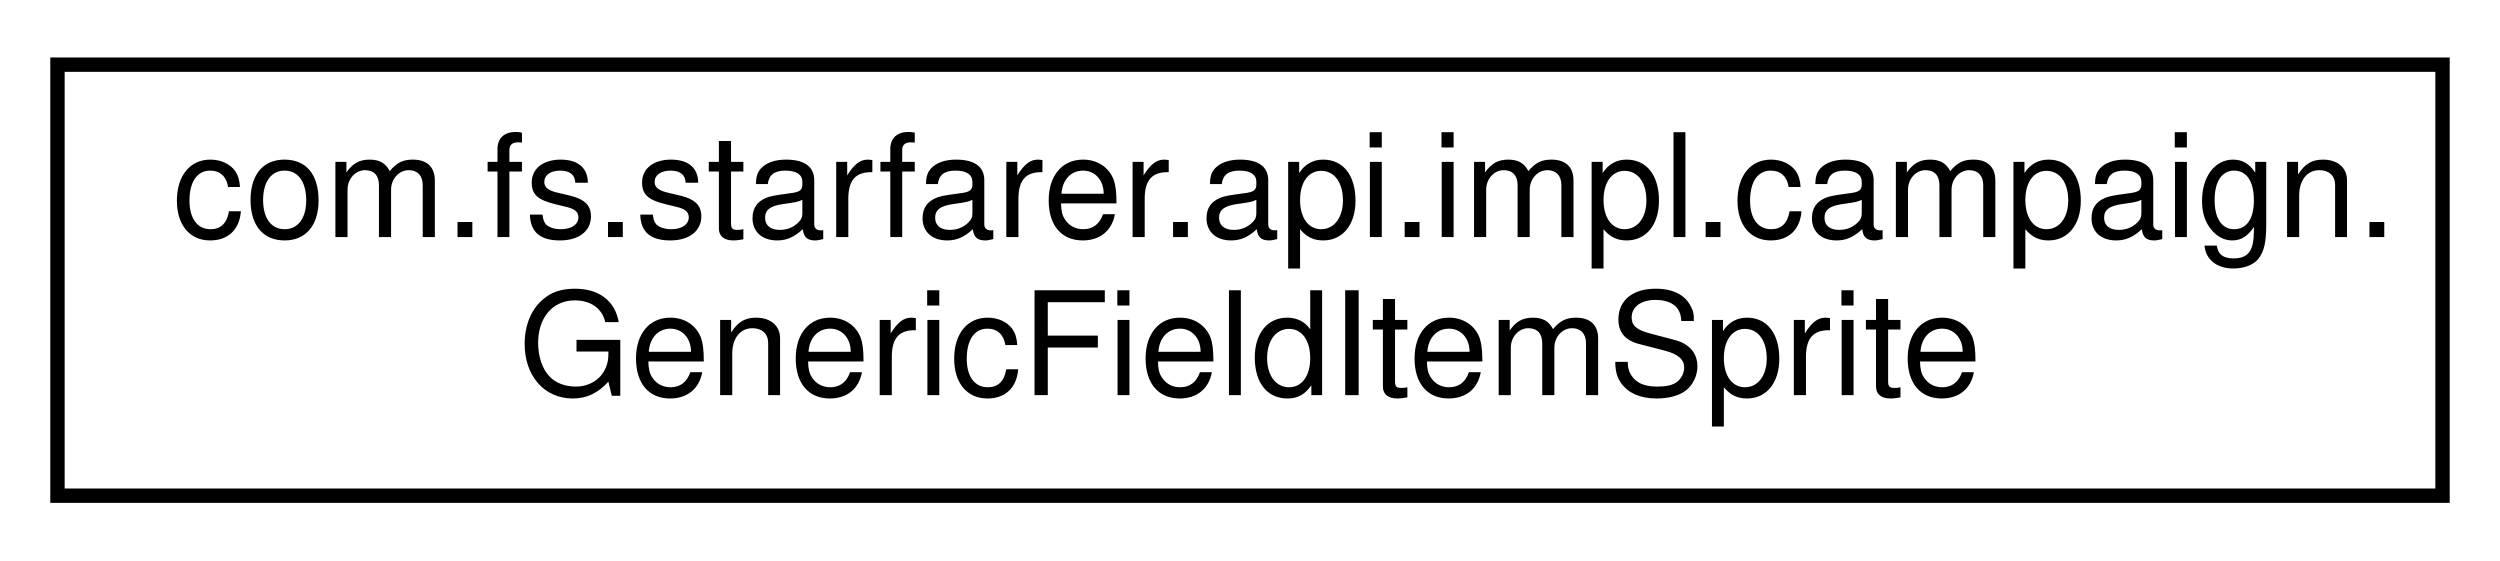
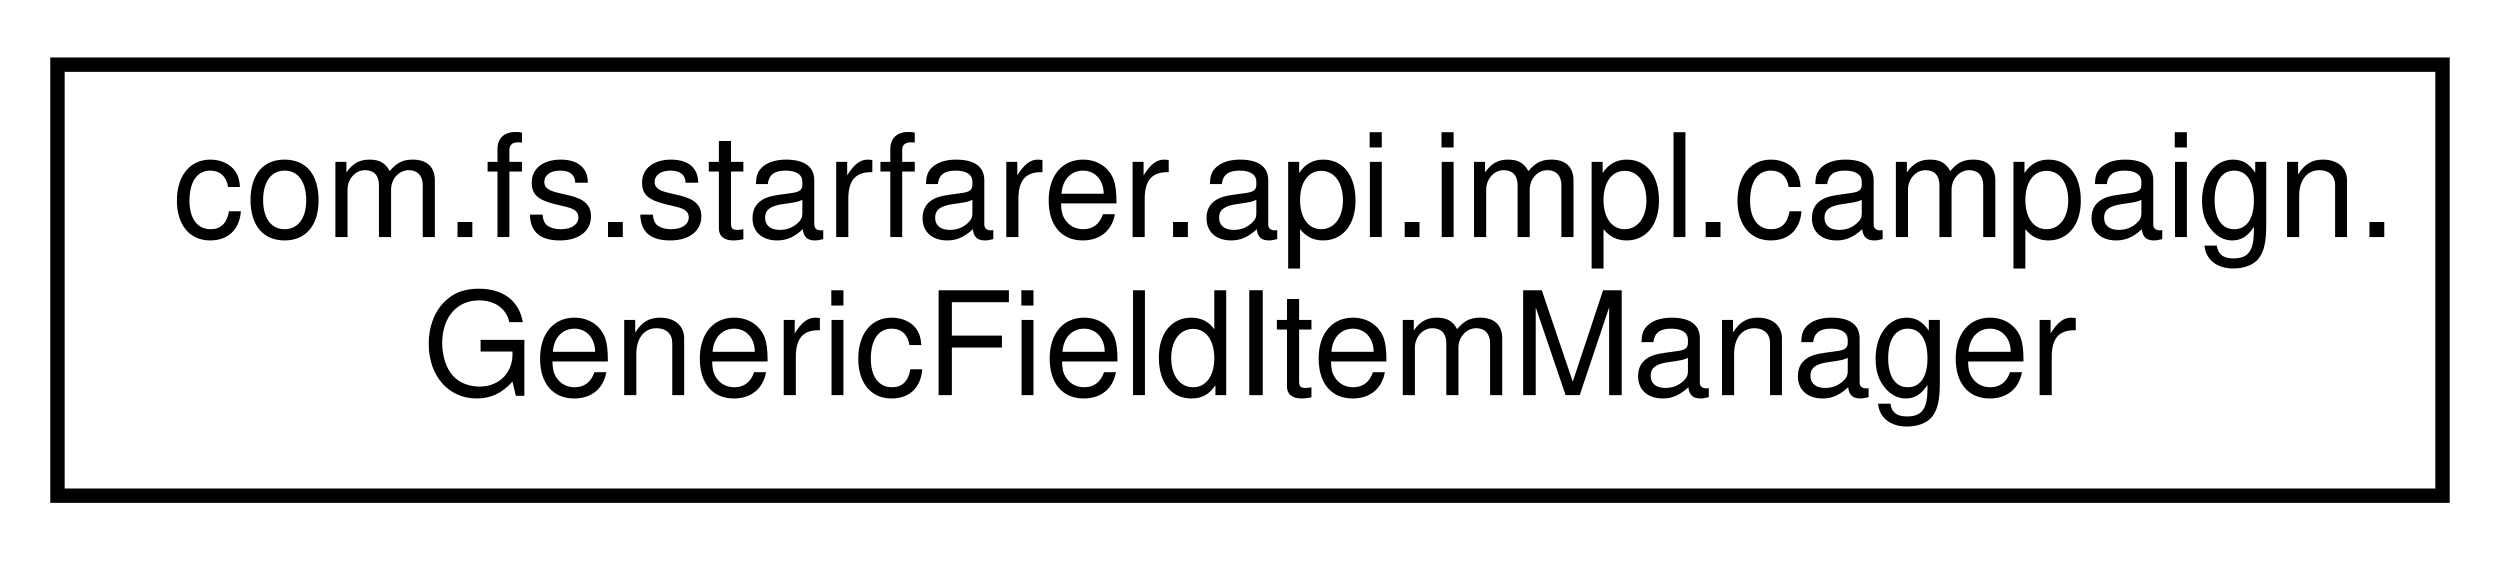
<svg xmlns="http://www.w3.org/2000/svg" xmlns:xlink="http://www.w3.org/1999/xlink" width="174pt" height="39pt" viewBox="0.00 0.00 174.00 39.00">
  <g id="graph0" class="graph" transform="scale(1 1) rotate(0) translate(4 35)">
    <g id="node1" class="node">
      <g id="a_node1">
-         <a xlink:href="classcom_1_1fs_1_1starfarer_1_1api_1_1impl_1_1campaign_1_1GenericFieldItemSprite.html" target="_top" xlink:title=" ">
+         <a xlink:href="classcom_1_1fs_1_1starfarer_1_1api_1_1impl_1_1campaign_1_1GenericFieldItemManager.html" target="_top" xlink:title=" ">
          <polygon fill="none" stroke="black" points="0,-0.5 0,-30.5 166,-30.5 166,-0.5 0,-0.5" />
          <text text-anchor="start" x="8" y="-18.5" font-family="Helvetica,sans-Serif" font-size="10.00">com.fs.starfarer.api.impl.campaign.</text>
-           <text text-anchor="middle" x="83" y="-7.5" font-family="Helvetica,sans-Serif" font-size="10.00">GenericFieldItemSprite</text>
+           <text text-anchor="middle" x="83" y="-7.5" font-family="Helvetica,sans-Serif" font-size="10.00">GenericFieldItemManager</text>
        </a>
      </g>
    </g>
  </g>
</svg>
